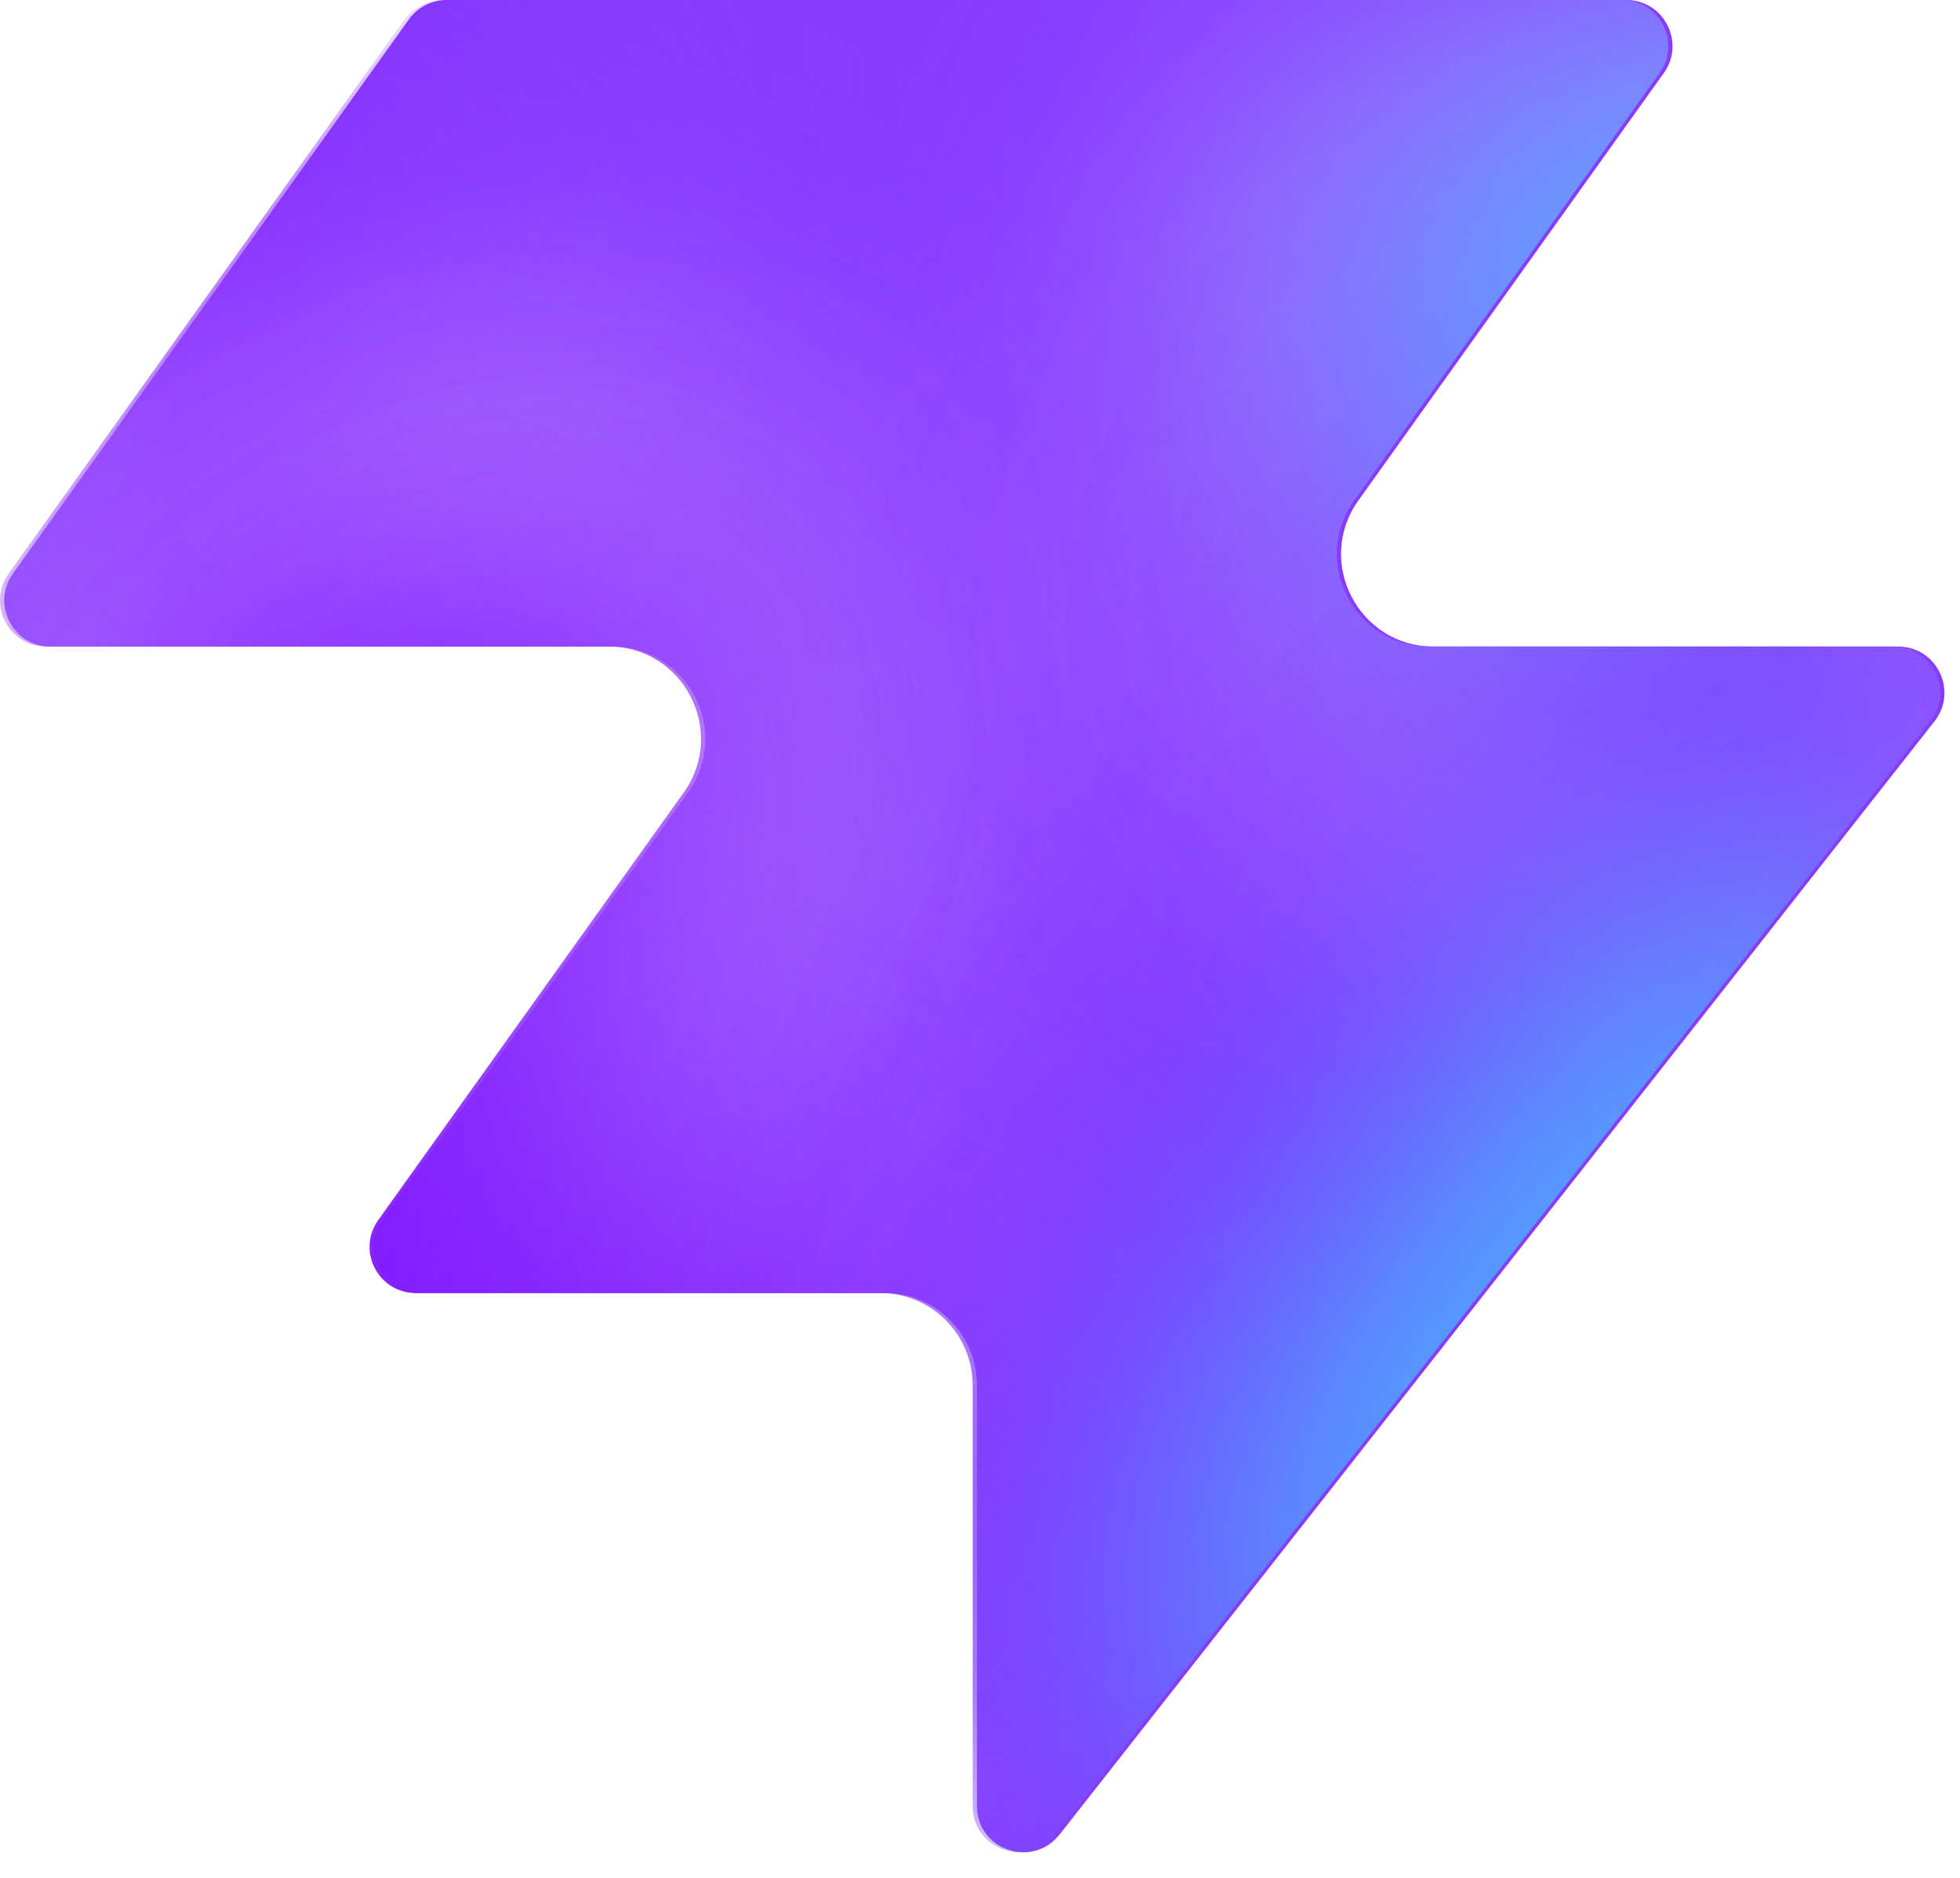
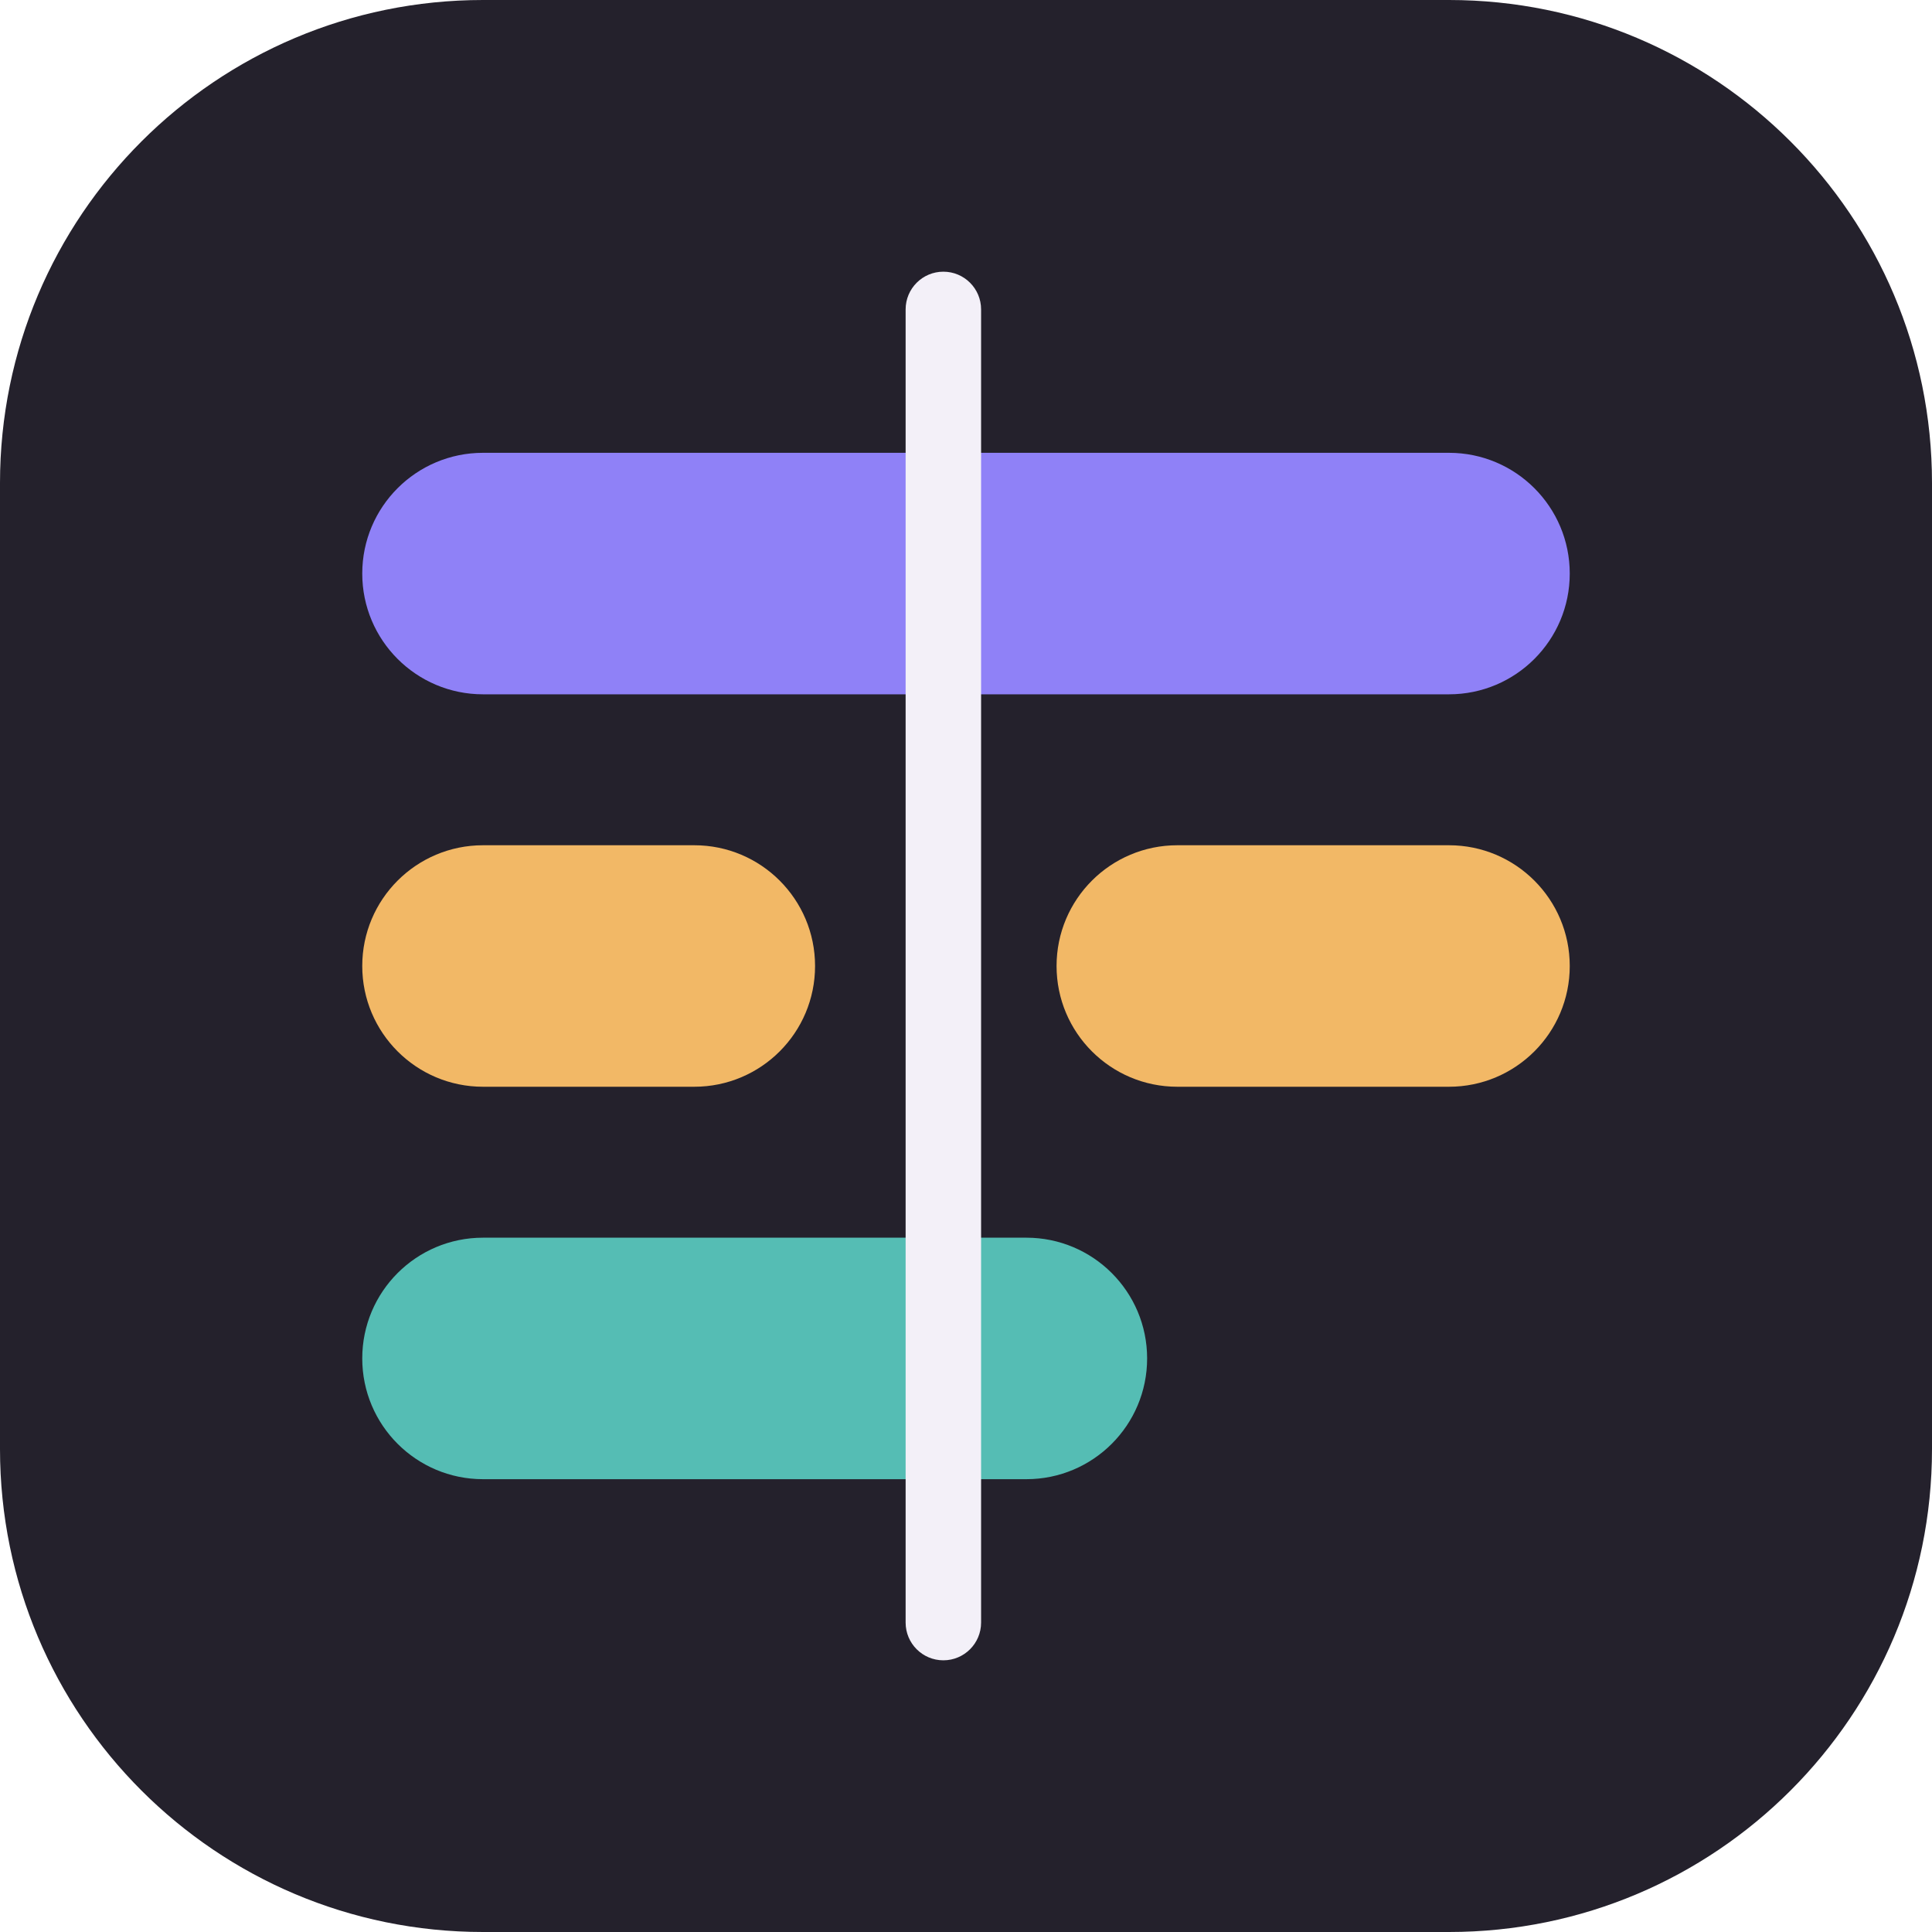
- <svg xmlns="http://www.w3.org/2000/svg" width="48" height="46" fill="none" viewBox="0 0 48 46">
-   <path fill="#863bff" d="M25.946 44.938c-.664.845-2.021.375-2.021-.698V33.937a2.26 2.26 0 0 0-2.262-2.262H10.287c-.92 0-1.456-1.04-.92-1.788l7.48-10.471c1.07-1.497 0-3.578-1.842-3.578H1.237c-.92 0-1.456-1.04-.92-1.788L10.013.474c.214-.297.556-.474.92-.474h28.894c.92 0 1.456 1.04.92 1.788l-7.48 10.471c-1.07 1.498 0 3.579 1.842 3.579h11.377c.943 0 1.473 1.088.89 1.83L25.947 44.94z" style="fill:#863bff;fill:color(display-p3 .525 .23 1);fill-opacity:1" />
-   <mask id="a" width="48" height="46" x="0" y="0" maskUnits="userSpaceOnUse" style="mask-type:alpha">
-     <path fill="#000" d="M25.842 44.938c-.664.844-2.021.375-2.021-.698V33.937a2.26 2.26 0 0 0-2.262-2.262H10.183c-.92 0-1.456-1.04-.92-1.788l7.48-10.471c1.07-1.498 0-3.579-1.842-3.579H1.133c-.92 0-1.456-1.04-.92-1.787L9.91.473c.214-.297.556-.474.92-.474h28.894c.92 0 1.456 1.04.92 1.788l-7.48 10.471c-1.07 1.498 0 3.578 1.842 3.578h11.377c.943 0 1.473 1.088.89 1.832L25.843 44.94z" style="fill:#000;fill-opacity:1" />
-   </mask>
-   <g mask="url(#a)">
-     <g filter="url(#b)">
-       <ellipse cx="5.508" cy="14.704" fill="#ede6ff" rx="5.508" ry="14.704" style="fill:#ede6ff;fill:color(display-p3 .927 .903 1);fill-opacity:1" transform="matrix(.00324 1 1 -.00324 -4.47 31.516)" />
-     </g>
-     <g filter="url(#c)">
-       <ellipse cx="10.399" cy="29.851" fill="#ede6ff" rx="10.399" ry="29.851" style="fill:#ede6ff;fill:color(display-p3 .927 .903 1);fill-opacity:1" transform="matrix(.00324 1 1 -.00324 -39.328 7.883)" />
-     </g>
-     <g filter="url(#d)">
-       <ellipse cx="5.508" cy="30.487" fill="#7e14ff" rx="5.508" ry="30.487" style="fill:#7e14ff;fill:color(display-p3 .492 .077 1);fill-opacity:1" transform="rotate(89.814 -25.913 -14.639)scale(1 -1)" />
-     </g>
-     <g filter="url(#e)">
-       <ellipse cx="5.508" cy="30.599" fill="#7e14ff" rx="5.508" ry="30.599" style="fill:#7e14ff;fill:color(display-p3 .492 .077 1);fill-opacity:1" transform="rotate(89.814 -32.644 -3.334)scale(1 -1)" />
-     </g>
-     <g filter="url(#f)">
-       <ellipse cx="5.508" cy="30.599" fill="#7e14ff" rx="5.508" ry="30.599" style="fill:#7e14ff;fill:color(display-p3 .492 .077 1);fill-opacity:1" transform="matrix(.00324 1 1 -.00324 -34.34 30.47)" />
-     </g>
-     <g filter="url(#g)">
-       <ellipse cx="14.072" cy="22.078" fill="#ede6ff" rx="14.072" ry="22.078" style="fill:#ede6ff;fill:color(display-p3 .927 .903 1);fill-opacity:1" transform="rotate(93.35 24.506 48.493)scale(-1 1)" />
-     </g>
-     <g filter="url(#h)">
-       <ellipse cx="3.47" cy="21.501" fill="#7e14ff" rx="3.47" ry="21.501" style="fill:#7e14ff;fill:color(display-p3 .492 .077 1);fill-opacity:1" transform="rotate(89.009 28.708 47.59)scale(-1 1)" />
-     </g>
-     <g filter="url(#i)">
-       <ellipse cx="3.47" cy="21.501" fill="#7e14ff" rx="3.47" ry="21.501" style="fill:#7e14ff;fill:color(display-p3 .492 .077 1);fill-opacity:1" transform="rotate(89.009 28.708 47.59)scale(-1 1)" />
-     </g>
-     <g filter="url(#j)">
-       <ellipse cx=".387" cy="8.972" fill="#7e14ff" rx="4.407" ry="29.108" style="fill:#7e14ff;fill:color(display-p3 .492 .077 1);fill-opacity:1" transform="rotate(39.51 .387 8.972)" />
-     </g>
-     <g filter="url(#k)">
-       <ellipse cx="47.523" cy="-6.092" fill="#7e14ff" rx="4.407" ry="29.108" style="fill:#7e14ff;fill:color(display-p3 .492 .077 1);fill-opacity:1" transform="rotate(37.892 47.523 -6.092)" />
-     </g>
-     <g filter="url(#l)">
-       <ellipse cx="41.412" cy="6.333" fill="#47bfff" rx="5.971" ry="9.665" style="fill:#47bfff;fill:color(display-p3 .28 .748 1);fill-opacity:1" transform="rotate(37.892 41.412 6.333)" />
-     </g>
-     <g filter="url(#m)">
-       <ellipse cx="-1.879" cy="38.332" fill="#7e14ff" rx="4.407" ry="29.108" style="fill:#7e14ff;fill:color(display-p3 .492 .077 1);fill-opacity:1" transform="rotate(37.892 -1.88 38.332)" />
-     </g>
-     <g filter="url(#n)">
-       <ellipse cx="-1.879" cy="38.332" fill="#7e14ff" rx="4.407" ry="29.108" style="fill:#7e14ff;fill:color(display-p3 .492 .077 1);fill-opacity:1" transform="rotate(37.892 -1.88 38.332)" />
-     </g>
-     <g filter="url(#o)">
-       <ellipse cx="35.651" cy="29.907" fill="#7e14ff" rx="4.407" ry="29.108" style="fill:#7e14ff;fill:color(display-p3 .492 .077 1);fill-opacity:1" transform="rotate(37.892 35.651 29.907)" />
-     </g>
-     <g filter="url(#p)">
-       <ellipse cx="38.418" cy="32.4" fill="#47bfff" rx="5.971" ry="15.297" style="fill:#47bfff;fill:color(display-p3 .28 .748 1);fill-opacity:1" transform="rotate(37.892 38.418 32.4)" />
-     </g>
-   </g>
-   <defs>
-     <filter id="b" width="60.045" height="41.654" x="-19.77" y="16.149" color-interpolation-filters="sRGB" filterUnits="userSpaceOnUse">
-       <feFlood flood-opacity="0" result="BackgroundImageFix" />
-       <feBlend in="SourceGraphic" in2="BackgroundImageFix" result="shape" />
-       <feGaussianBlur result="effect1_foregroundBlur_2002_17158" stdDeviation="7.659" />
-     </filter>
-     <filter id="c" width="90.34" height="51.437" x="-54.613" y="-7.533" color-interpolation-filters="sRGB" filterUnits="userSpaceOnUse">
-       <feFlood flood-opacity="0" result="BackgroundImageFix" />
-       <feBlend in="SourceGraphic" in2="BackgroundImageFix" result="shape" />
-       <feGaussianBlur result="effect1_foregroundBlur_2002_17158" stdDeviation="7.659" />
-     </filter>
-     <filter id="d" width="79.355" height="29.4" x="-49.64" y="2.03" color-interpolation-filters="sRGB" filterUnits="userSpaceOnUse">
-       <feFlood flood-opacity="0" result="BackgroundImageFix" />
-       <feBlend in="SourceGraphic" in2="BackgroundImageFix" result="shape" />
-       <feGaussianBlur result="effect1_foregroundBlur_2002_17158" stdDeviation="4.596" />
-     </filter>
-     <filter id="e" width="79.579" height="29.4" x="-45.045" y="20.029" color-interpolation-filters="sRGB" filterUnits="userSpaceOnUse">
-       <feFlood flood-opacity="0" result="BackgroundImageFix" />
-       <feBlend in="SourceGraphic" in2="BackgroundImageFix" result="shape" />
-       <feGaussianBlur result="effect1_foregroundBlur_2002_17158" stdDeviation="4.596" />
-     </filter>
-     <filter id="f" width="79.579" height="29.4" x="-43.513" y="21.178" color-interpolation-filters="sRGB" filterUnits="userSpaceOnUse">
-       <feFlood flood-opacity="0" result="BackgroundImageFix" />
-       <feBlend in="SourceGraphic" in2="BackgroundImageFix" result="shape" />
-       <feGaussianBlur result="effect1_foregroundBlur_2002_17158" stdDeviation="4.596" />
-     </filter>
-     <filter id="g" width="74.749" height="58.852" x="15.756" y="-17.901" color-interpolation-filters="sRGB" filterUnits="userSpaceOnUse">
-       <feFlood flood-opacity="0" result="BackgroundImageFix" />
-       <feBlend in="SourceGraphic" in2="BackgroundImageFix" result="shape" />
-       <feGaussianBlur result="effect1_foregroundBlur_2002_17158" stdDeviation="7.659" />
-     </filter>
-     <filter id="h" width="61.377" height="25.362" x="23.548" y="2.284" color-interpolation-filters="sRGB" filterUnits="userSpaceOnUse">
-       <feFlood flood-opacity="0" result="BackgroundImageFix" />
-       <feBlend in="SourceGraphic" in2="BackgroundImageFix" result="shape" />
-       <feGaussianBlur result="effect1_foregroundBlur_2002_17158" stdDeviation="4.596" />
-     </filter>
-     <filter id="i" width="61.377" height="25.362" x="23.548" y="2.284" color-interpolation-filters="sRGB" filterUnits="userSpaceOnUse">
-       <feFlood flood-opacity="0" result="BackgroundImageFix" />
-       <feBlend in="SourceGraphic" in2="BackgroundImageFix" result="shape" />
-       <feGaussianBlur result="effect1_foregroundBlur_2002_17158" stdDeviation="4.596" />
-     </filter>
-     <filter id="j" width="56.045" height="63.649" x="-27.636" y="-22.853" color-interpolation-filters="sRGB" filterUnits="userSpaceOnUse">
-       <feFlood flood-opacity="0" result="BackgroundImageFix" />
-       <feBlend in="SourceGraphic" in2="BackgroundImageFix" result="shape" />
-       <feGaussianBlur result="effect1_foregroundBlur_2002_17158" stdDeviation="4.596" />
-     </filter>
-     <filter id="k" width="54.814" height="64.646" x="20.116" y="-38.415" color-interpolation-filters="sRGB" filterUnits="userSpaceOnUse">
-       <feFlood flood-opacity="0" result="BackgroundImageFix" />
-       <feBlend in="SourceGraphic" in2="BackgroundImageFix" result="shape" />
-       <feGaussianBlur result="effect1_foregroundBlur_2002_17158" stdDeviation="4.596" />
-     </filter>
-     <filter id="l" width="33.541" height="35.313" x="24.641" y="-11.323" color-interpolation-filters="sRGB" filterUnits="userSpaceOnUse">
-       <feFlood flood-opacity="0" result="BackgroundImageFix" />
-       <feBlend in="SourceGraphic" in2="BackgroundImageFix" result="shape" />
-       <feGaussianBlur result="effect1_foregroundBlur_2002_17158" stdDeviation="4.596" />
-     </filter>
-     <filter id="m" width="54.814" height="64.646" x="-29.286" y="6.009" color-interpolation-filters="sRGB" filterUnits="userSpaceOnUse">
-       <feFlood flood-opacity="0" result="BackgroundImageFix" />
-       <feBlend in="SourceGraphic" in2="BackgroundImageFix" result="shape" />
-       <feGaussianBlur result="effect1_foregroundBlur_2002_17158" stdDeviation="4.596" />
-     </filter>
-     <filter id="n" width="54.814" height="64.646" x="-29.286" y="6.009" color-interpolation-filters="sRGB" filterUnits="userSpaceOnUse">
-       <feFlood flood-opacity="0" result="BackgroundImageFix" />
-       <feBlend in="SourceGraphic" in2="BackgroundImageFix" result="shape" />
-       <feGaussianBlur result="effect1_foregroundBlur_2002_17158" stdDeviation="4.596" />
-     </filter>
-     <filter id="o" width="54.814" height="64.646" x="8.244" y="-2.416" color-interpolation-filters="sRGB" filterUnits="userSpaceOnUse">
-       <feFlood flood-opacity="0" result="BackgroundImageFix" />
-       <feBlend in="SourceGraphic" in2="BackgroundImageFix" result="shape" />
-       <feGaussianBlur result="effect1_foregroundBlur_2002_17158" stdDeviation="4.596" />
-     </filter>
-     <filter id="p" width="39.409" height="43.623" x="18.713" y="10.588" color-interpolation-filters="sRGB" filterUnits="userSpaceOnUse">
-       <feFlood flood-opacity="0" result="BackgroundImageFix" />
-       <feBlend in="SourceGraphic" in2="BackgroundImageFix" result="shape" />
-       <feGaussianBlur result="effect1_foregroundBlur_2002_17158" stdDeviation="4.596" />
-     </filter>
-   </defs>
+ <svg xmlns="http://www.w3.org/2000/svg" viewBox="0 0 64 64">
+   <rect width="64" height="64" rx="16" fill="#24212c" />
+   <rect x="12" y="15" width="40" height="8" rx="4" fill="#8f81f7" />
+   <rect x="12" y="28" width="15" height="8" rx="4" fill="#f2b866" />
+   <rect x="35" y="28" width="17" height="8" rx="4" fill="#f2b866" />
+   <rect x="12" y="41" width="26" height="8" rx="4" fill="#55bdb4" />
+   <rect x="30" y="9" width="2.5" height="46" rx="1.25" fill="#f3f0f8" />
</svg>
